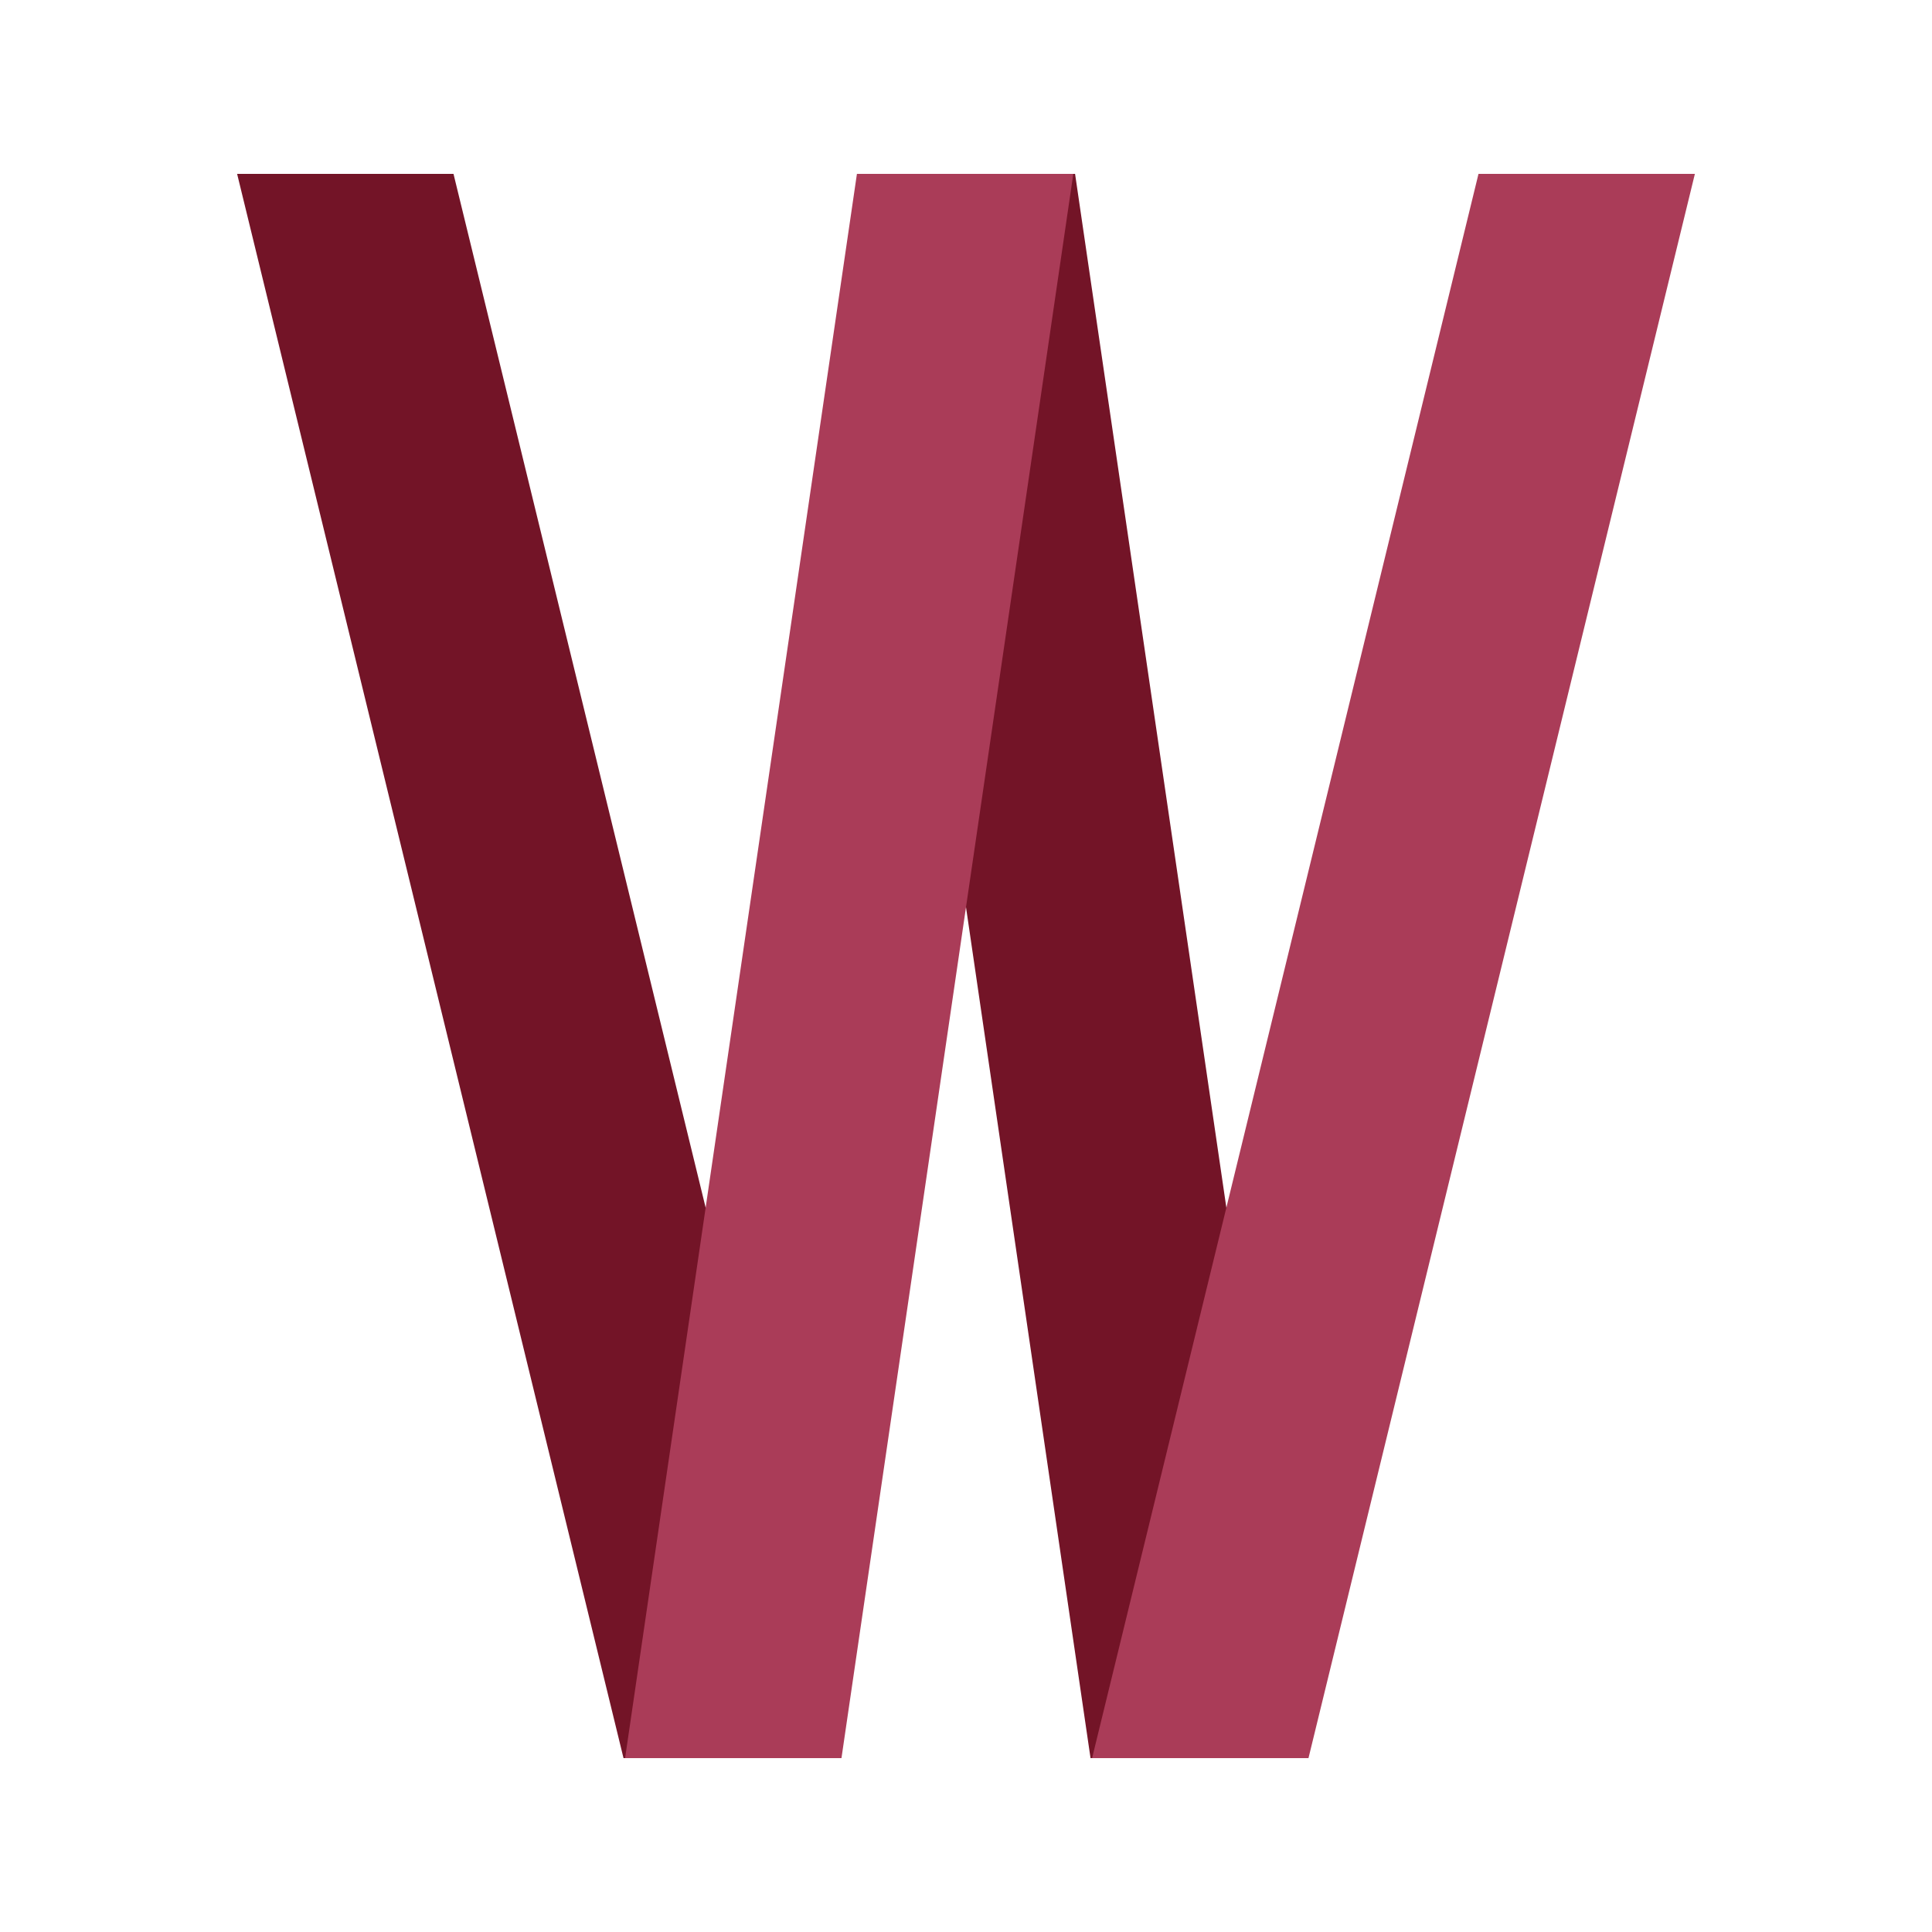
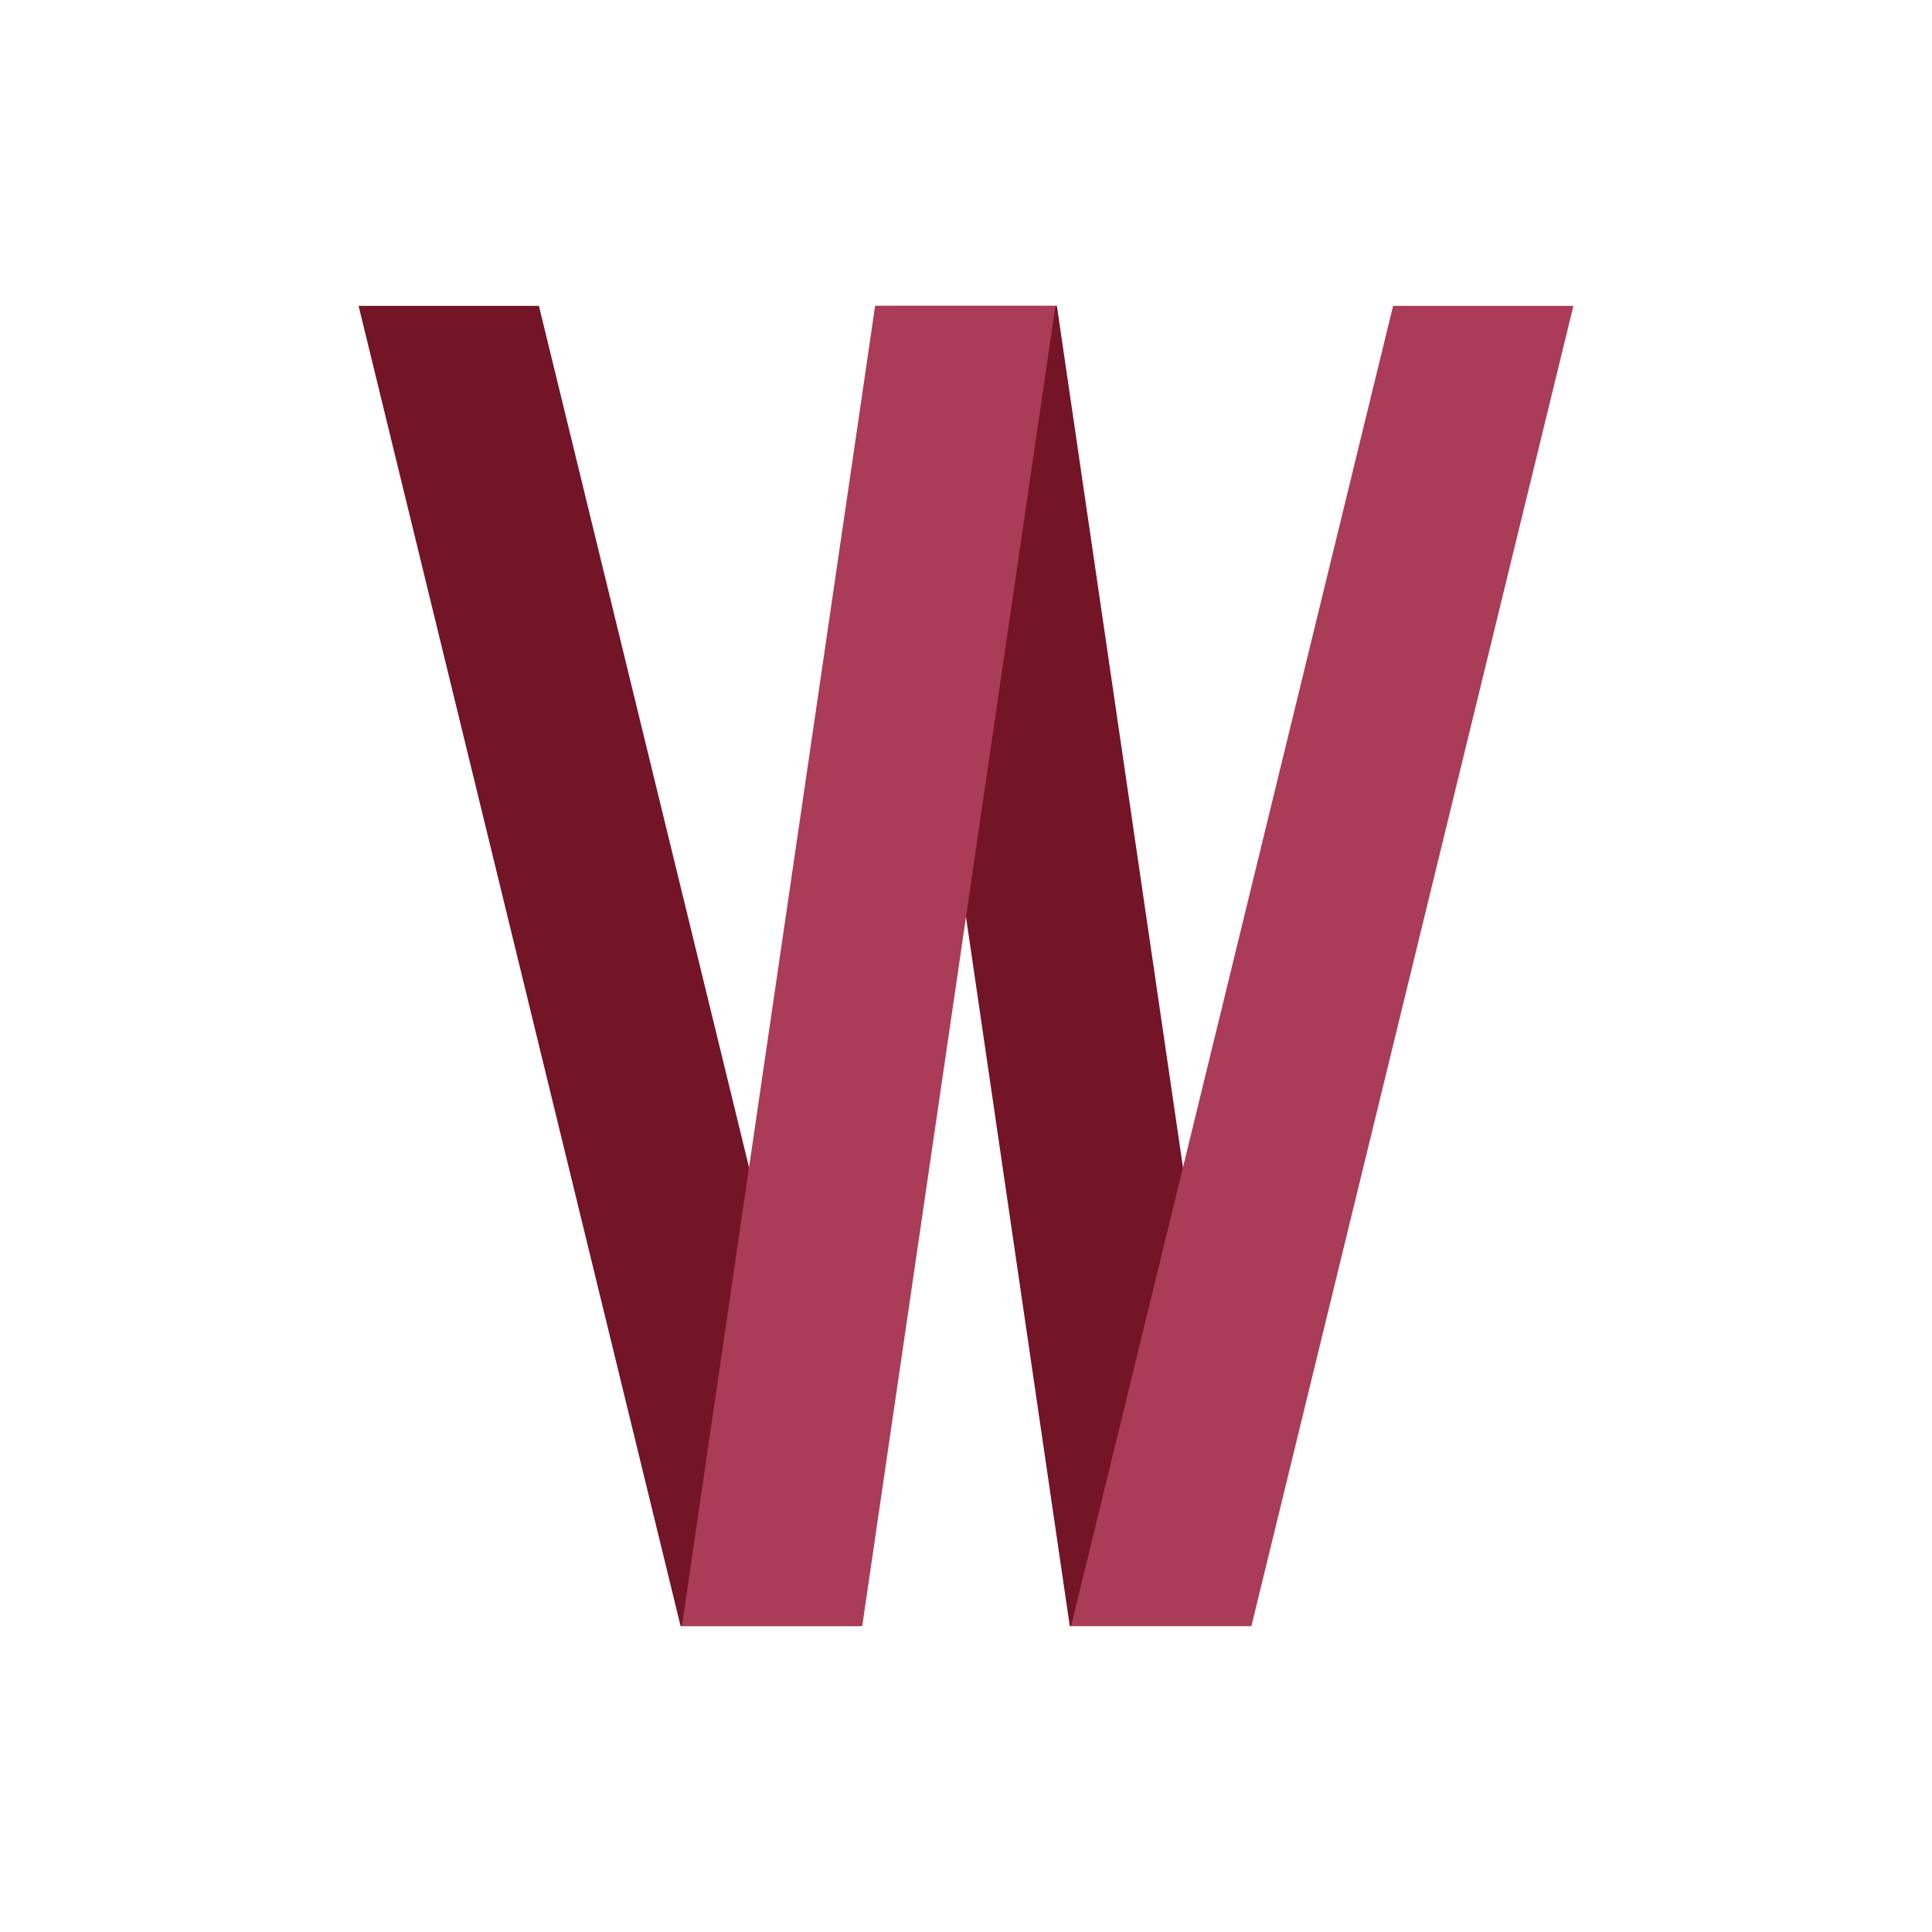
- <svg xmlns="http://www.w3.org/2000/svg" viewBox="0 0 250 250" id="svg2" version="1.1">
+ <svg xmlns="http://www.w3.org/2000/svg" version="1.1" id="svg2" viewBox="0 0 300 300">
  <defs id="defs4" />
  <g id="layer1">
-     <path style="fill:#731427;fill-opacity:1;fill-rule:evenodd;stroke:none;stroke-width:1px;stroke-linecap:butt;stroke-linejoin:miter;stroke-opacity:1" d="m 30.683,22.5 28,-7e-5 50,205 -28,0 z" id="path5095" />
-     <path style="fill:#731427;fill-opacity:1;fill-rule:evenodd;stroke:none;stroke-width:1px;stroke-linecap:butt;stroke-linejoin:miter;stroke-opacity:1" d="m 111.114,22.5 28,-1.5e-4 30,205 -28,0 z" id="path5095-2" />
-     <path style="fill:#AA3C58;fill-opacity:1;fill-rule:evenodd;stroke:none;stroke-width:1px;stroke-linecap:butt;stroke-linejoin:miter;stroke-opacity:1" d="m 138.886,22.5 -28,-1.5e-4 -30,205 28,0 z" id="path5095-5-6" />
-     <path style="fill:#AA3C58;fill-opacity:1;fill-rule:evenodd;stroke:none;stroke-width:1px;stroke-linecap:butt;stroke-linejoin:miter;stroke-opacity:1" d="m 219.317,22.5 -28,-1.5e-4 -50,205 28,0 z" id="path5095-5-6-9" />
+     <path id="path5095" d="m 55.683,47.5 28,-7e-5 50,205 -28,0 z" style="fill:#731427;fill-opacity:1;fill-rule:evenodd;stroke:none;stroke-width:1px;stroke-linecap:butt;stroke-linejoin:miter;stroke-opacity:1" />
+     <path id="path5095-2" d="m 136.114,47.5 28,-1.5e-4 30,205 -28,0 z" style="fill:#731427;fill-opacity:1;fill-rule:evenodd;stroke:none;stroke-width:1px;stroke-linecap:butt;stroke-linejoin:miter;stroke-opacity:1" />
+     <path id="path5095-5-6" d="m 163.886,47.5 -28,-1.5e-4 -30,205 28,0 z" style="fill:#AA3C58;fill-opacity:1;fill-rule:evenodd;stroke:none;stroke-width:1px;stroke-linecap:butt;stroke-linejoin:miter;stroke-opacity:1" />
+     <path id="path5095-5-6-9" d="m 244.317,47.5 -28,-1.5e-4 -50,205 28,0 z" style="fill:#AA3C58;fill-opacity:1;fill-rule:evenodd;stroke:none;stroke-width:1px;stroke-linecap:butt;stroke-linejoin:miter;stroke-opacity:1" />
  </g>
</svg>
